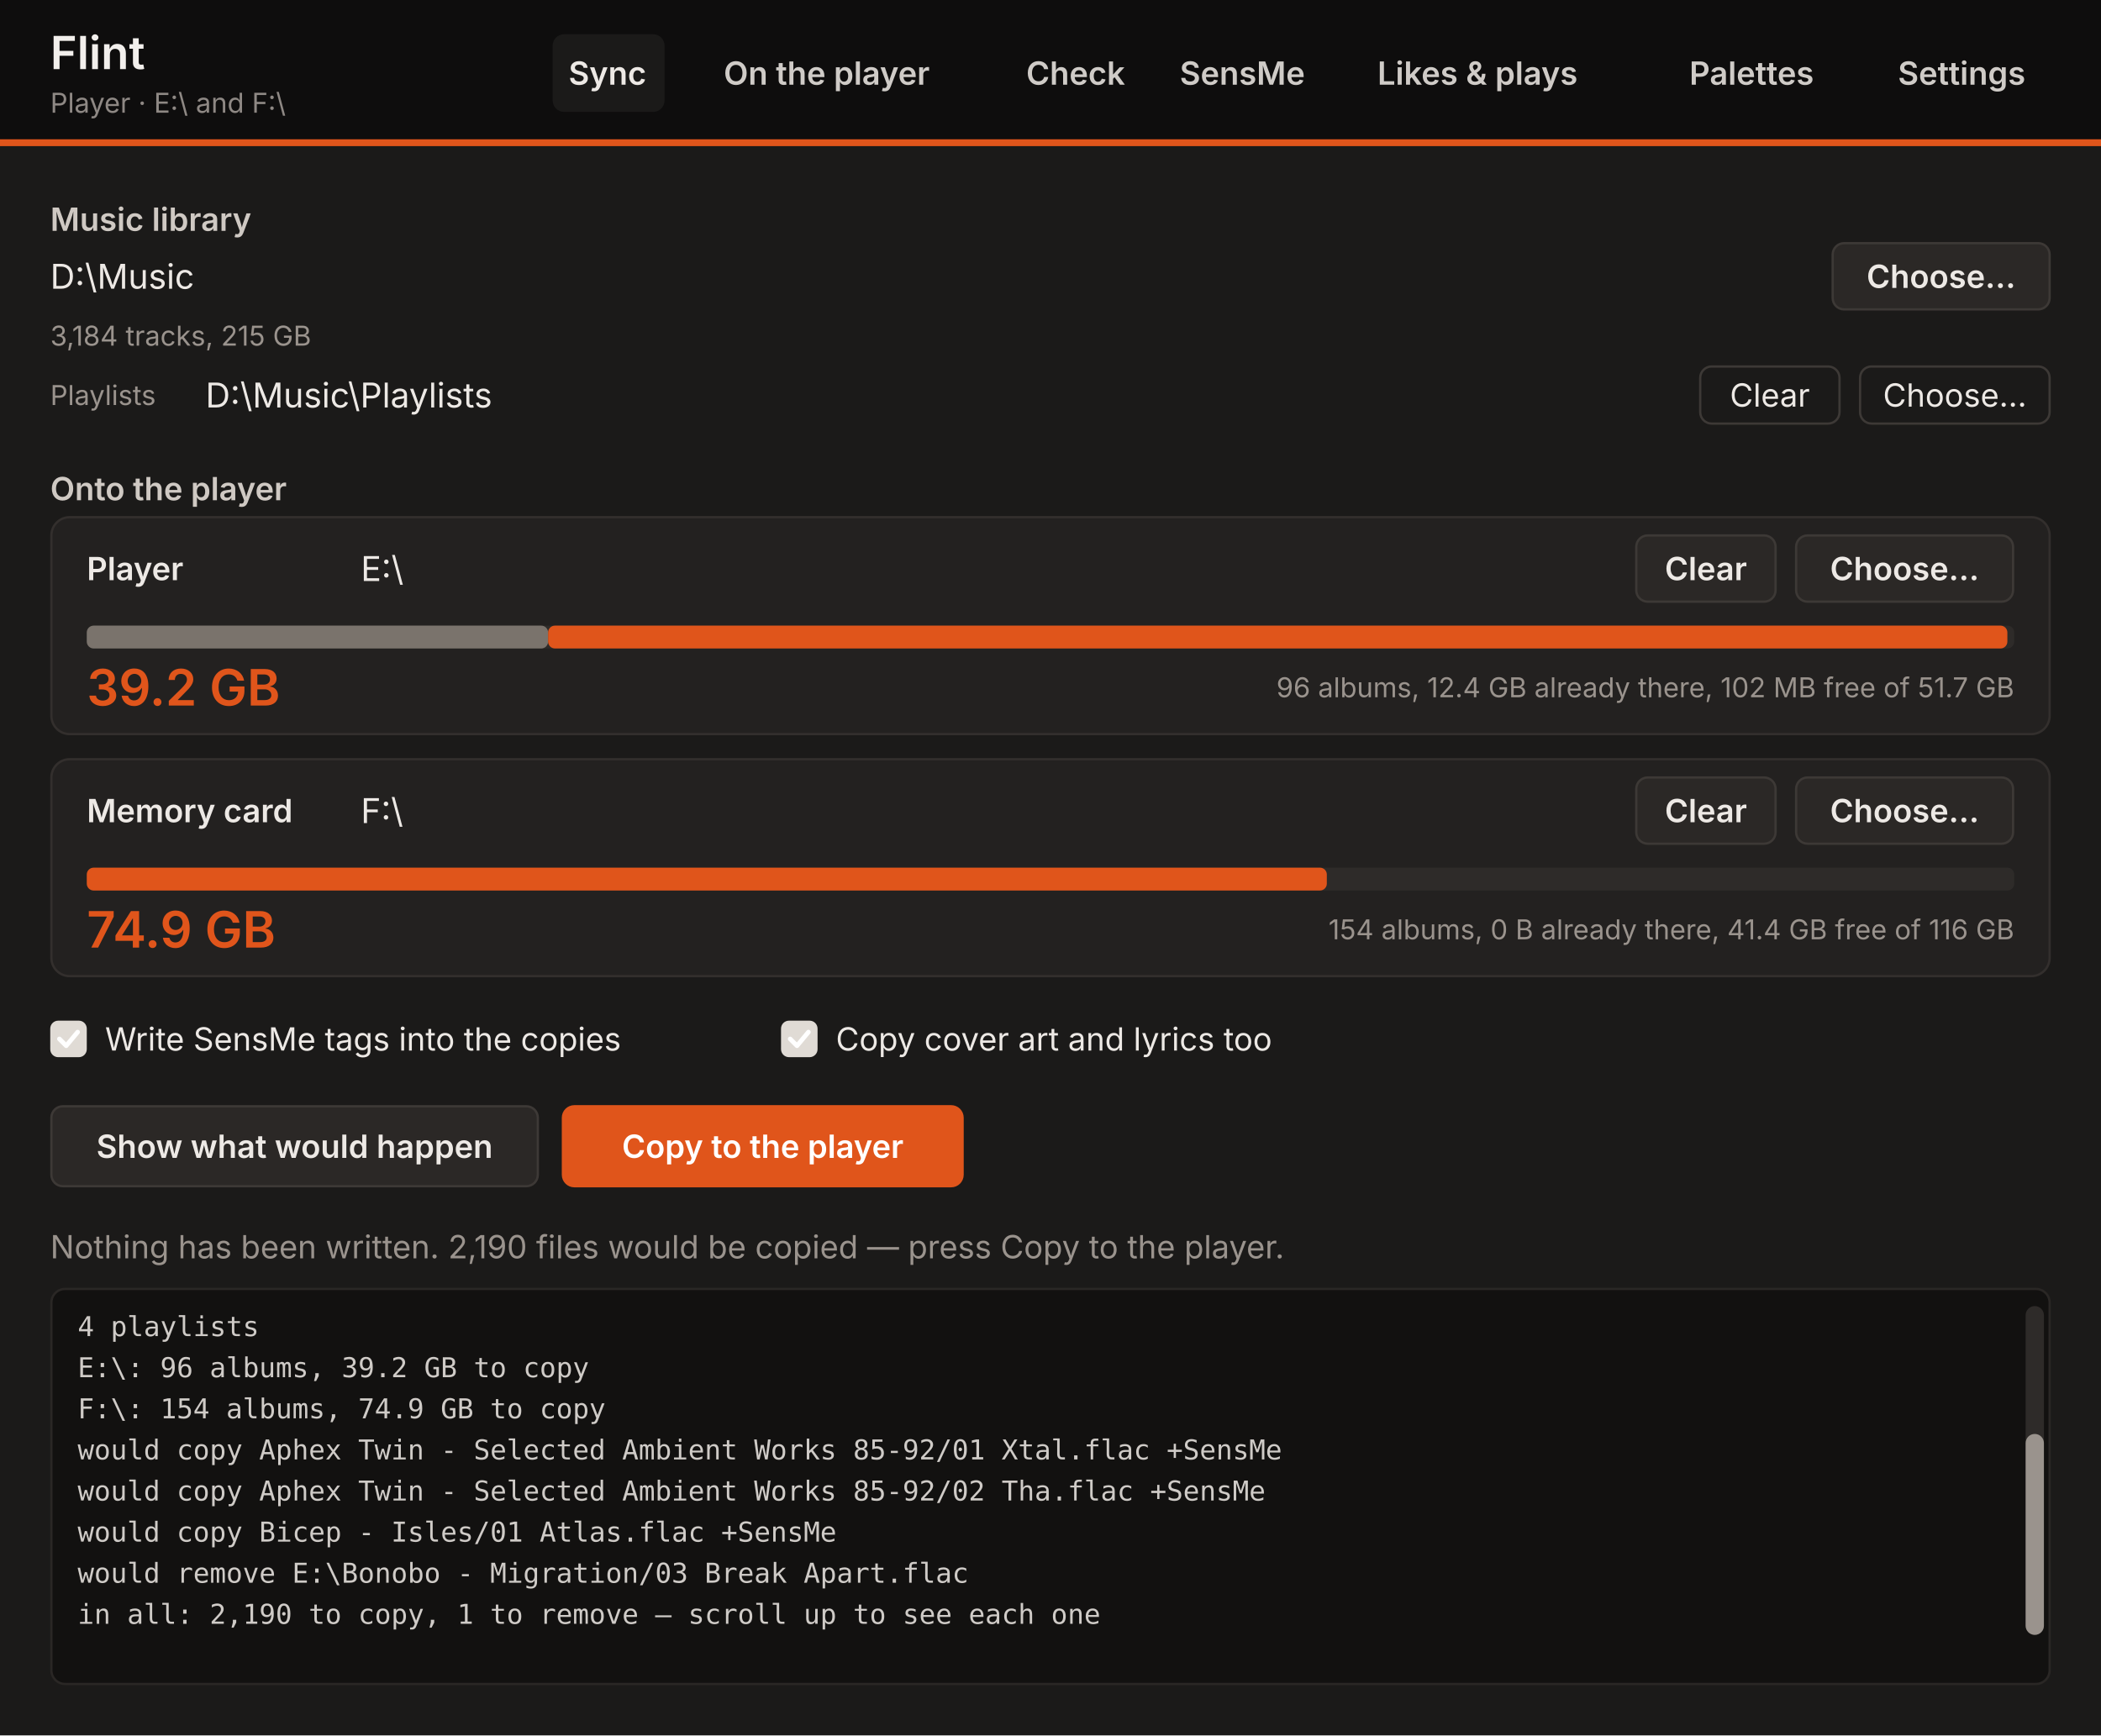
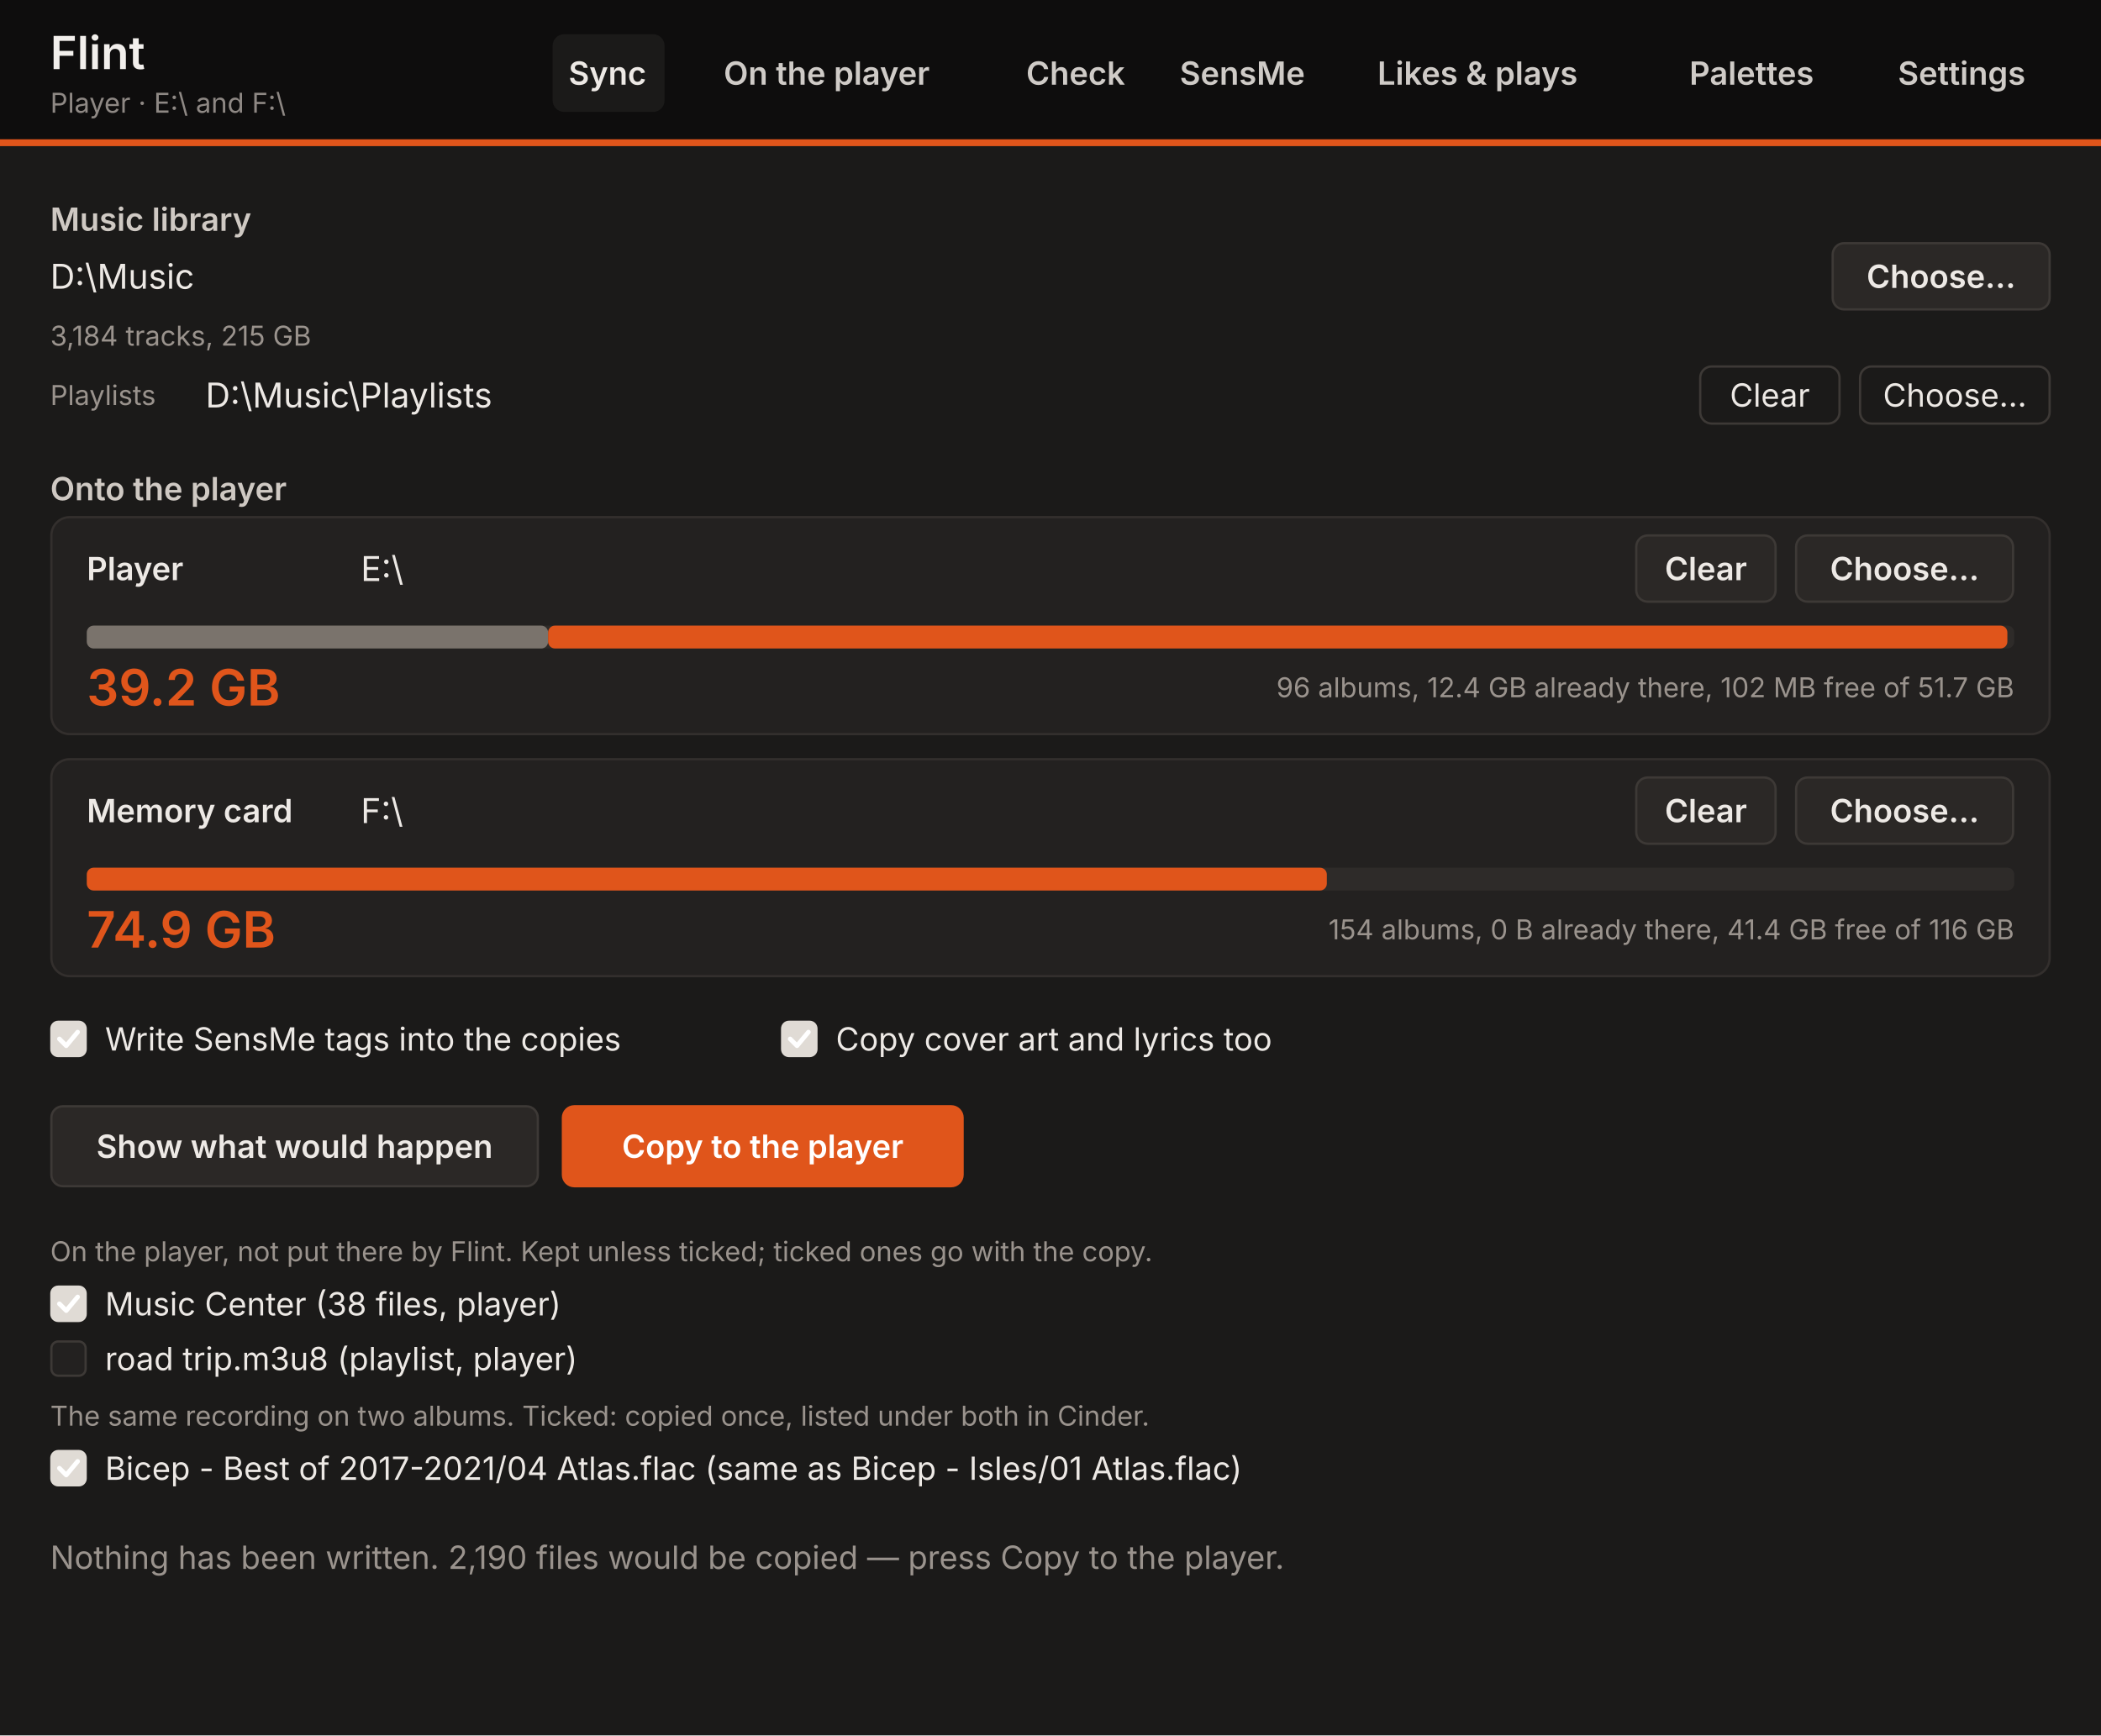
<svg xmlns="http://www.w3.org/2000/svg" width="920" height="760" viewBox="0 0 920 760" font-kerning="normal">
  <rect x="0" y="0" width="920" height="760" fill="#1b1a19" />
  <rect x="0" y="0" width="920" height="64" fill="#0e0d0d" />
  <rect x="0" y="61" width="920" height="3" fill="#e0551b" />
  <text x="22" y="23" font-family="Segoe UI,Selawik,Inter,DejaVu Sans,Helvetica,Arial,sans-serif" font-size="20" font-weight="600" fill="#f2efec" text-anchor="start" dominant-baseline="central">Flint</text>
  <text x="22" y="45" font-family="Segoe UI,Selawik,Inter,DejaVu Sans,Helvetica,Arial,sans-serif" font-size="12" fill="#8e8884" text-anchor="start" dominant-baseline="central">Player · E:\ and F:\</text>
  <rect x="242" y="15" width="49" height="34" rx="5" fill="#1b1a19" />
  <text x="266" y="32" font-family="Segoe UI,Selawik,Inter,DejaVu Sans,Helvetica,Arial,sans-serif" font-size="14" font-weight="600" fill="#ede9e5" text-anchor="middle" dominant-baseline="central">Sync</text>
  <text x="362" y="32" font-family="Segoe UI,Selawik,Inter,DejaVu Sans,Helvetica,Arial,sans-serif" font-size="14" font-weight="600" fill="#cfcbc7" text-anchor="middle" dominant-baseline="central">On the player</text>
  <text x="471" y="32" font-family="Segoe UI,Selawik,Inter,DejaVu Sans,Helvetica,Arial,sans-serif" font-size="14" font-weight="600" fill="#cfcbc7" text-anchor="middle" dominant-baseline="central">Check</text>
  <text x="544" y="32" font-family="Segoe UI,Selawik,Inter,DejaVu Sans,Helvetica,Arial,sans-serif" font-size="14" font-weight="600" fill="#cfcbc7" text-anchor="middle" dominant-baseline="central">SensMe</text>
  <text x="647" y="32" font-family="Segoe UI,Selawik,Inter,DejaVu Sans,Helvetica,Arial,sans-serif" font-size="14" font-weight="600" fill="#cfcbc7" text-anchor="middle" dominant-baseline="central">Likes &amp; plays</text>
  <text x="767" y="32" font-family="Segoe UI,Selawik,Inter,DejaVu Sans,Helvetica,Arial,sans-serif" font-size="14" font-weight="600" fill="#cfcbc7" text-anchor="middle" dominant-baseline="central">Palettes</text>
  <text x="859" y="32" font-family="Segoe UI,Selawik,Inter,DejaVu Sans,Helvetica,Arial,sans-serif" font-size="14" font-weight="600" fill="#cfcbc7" text-anchor="middle" dominant-baseline="central">Settings</text>
  <text x="22" y="96" font-family="Segoe UI,Selawik,Inter,DejaVu Sans,Helvetica,Arial,sans-serif" font-size="14" font-weight="600" fill="#cfc9c3" text-anchor="start" dominant-baseline="central">Music library</text>
  <text x="22" y="121" font-family="Segoe UI,Selawik,Inter,DejaVu Sans,Helvetica,Arial,sans-serif" font-size="15" fill="#ede9e5" text-anchor="start" dominant-baseline="central">D:\Music</text>
  <rect x="802.5" y="106.5" width="95" height="29" rx="5" fill="#2b2826" stroke="#3d3936" stroke-width="1" />
  <text x="850" y="121" font-family="Segoe UI,Selawik,Inter,DejaVu Sans,Helvetica,Arial,sans-serif" font-size="14" font-weight="600" fill="#ede9e5" text-anchor="middle" dominant-baseline="central">Choose…</text>
  <text x="22" y="147" font-family="Segoe UI,Selawik,Inter,DejaVu Sans,Helvetica,Arial,sans-serif" font-size="12" fill="#9a938d" text-anchor="start" dominant-baseline="central">3,184 tracks, 215 GB</text>
  <text x="22" y="173" font-family="Segoe UI,Selawik,Inter,DejaVu Sans,Helvetica,Arial,sans-serif" font-size="12" fill="#9a938d" text-anchor="start" dominant-baseline="central">Playlists</text>
  <text x="90" y="173" font-family="Segoe UI,Selawik,Inter,DejaVu Sans,Helvetica,Arial,sans-serif" font-size="15" fill="#ede9e5" text-anchor="start" dominant-baseline="central">D:\Music\Playlists</text>
  <rect x="814.5" y="160.5" width="83" height="25" rx="5" fill="none" stroke="#3d3936" stroke-width="1" />
  <text x="856" y="173" font-family="Segoe UI,Selawik,Inter,DejaVu Sans,Helvetica,Arial,sans-serif" font-size="14" fill="#ede9e5" text-anchor="middle" dominant-baseline="central">Choose…</text>
  <rect x="744.5" y="160.5" width="61" height="25" rx="5" fill="none" stroke="#3d3936" stroke-width="1" />
  <text x="775" y="173" font-family="Segoe UI,Selawik,Inter,DejaVu Sans,Helvetica,Arial,sans-serif" font-size="14" fill="#ede9e5" text-anchor="middle" dominant-baseline="central">Clear</text>
  <text x="22" y="214" font-family="Segoe UI,Selawik,Inter,DejaVu Sans,Helvetica,Arial,sans-serif" font-size="14" font-weight="600" fill="#cfc9c3" text-anchor="start" dominant-baseline="central">Onto the player</text>
  <rect x="22.5" y="226.5" width="875" height="95" rx="8" fill="#232120" stroke="#332f2d" stroke-width="1" />
  <text x="38" y="249" font-family="Segoe UI,Selawik,Inter,DejaVu Sans,Helvetica,Arial,sans-serif" font-size="14" font-weight="600" fill="#ede9e5" text-anchor="start" dominant-baseline="central">Player</text>
  <text x="158" y="249" font-family="Segoe UI,Selawik,Inter,DejaVu Sans,Helvetica,Arial,sans-serif" font-size="15" fill="#ede9e5" text-anchor="start" dominant-baseline="central">E:\</text>
  <rect x="716.5" y="234.5" width="61" height="29" rx="5" fill="#2b2826" stroke="#3d3936" stroke-width="1" />
  <text x="747" y="249" font-family="Segoe UI,Selawik,Inter,DejaVu Sans,Helvetica,Arial,sans-serif" font-size="14" font-weight="600" fill="#ede9e5" text-anchor="middle" dominant-baseline="central">Clear</text>
  <rect x="786.5" y="234.5" width="95" height="29" rx="5" fill="#2b2826" stroke="#3d3936" stroke-width="1" />
  <text x="834" y="249" font-family="Segoe UI,Selawik,Inter,DejaVu Sans,Helvetica,Arial,sans-serif" font-size="14" font-weight="600" fill="#ede9e5" text-anchor="middle" dominant-baseline="central">Choose…</text>
  <rect x="38" y="274" width="844" height="10" rx="3" fill="#2e2b29" />
  <rect x="38" y="274" width="202" height="10" rx="3" fill="#7a736c" />
  <rect x="240" y="274" width="639" height="10" rx="3" fill="#e0551b" />
  <text x="38" y="301" font-family="Segoe UI,Selawik,Inter,DejaVu Sans,Helvetica,Arial,sans-serif" font-size="22" font-weight="600" fill="#e0551b" text-anchor="start" dominant-baseline="central">39.2 GB</text>
  <text x="882" y="301" font-family="Segoe UI,Selawik,Inter,DejaVu Sans,Helvetica,Arial,sans-serif" font-size="12" fill="#9a938d" text-anchor="end" dominant-baseline="central">96 albums, 12.4 GB already there, 102 MB free of 51.7 GB</text>
  <rect x="22.5" y="332.5" width="875" height="95" rx="8" fill="#232120" stroke="#332f2d" stroke-width="1" />
  <text x="38" y="355" font-family="Segoe UI,Selawik,Inter,DejaVu Sans,Helvetica,Arial,sans-serif" font-size="14" font-weight="600" fill="#ede9e5" text-anchor="start" dominant-baseline="central">Memory card</text>
  <text x="158" y="355" font-family="Segoe UI,Selawik,Inter,DejaVu Sans,Helvetica,Arial,sans-serif" font-size="15" fill="#ede9e5" text-anchor="start" dominant-baseline="central">F:\</text>
  <rect x="716.5" y="340.5" width="61" height="29" rx="5" fill="#2b2826" stroke="#3d3936" stroke-width="1" />
  <text x="747" y="355" font-family="Segoe UI,Selawik,Inter,DejaVu Sans,Helvetica,Arial,sans-serif" font-size="14" font-weight="600" fill="#ede9e5" text-anchor="middle" dominant-baseline="central">Clear</text>
  <rect x="786.5" y="340.5" width="95" height="29" rx="5" fill="#2b2826" stroke="#3d3936" stroke-width="1" />
  <text x="834" y="355" font-family="Segoe UI,Selawik,Inter,DejaVu Sans,Helvetica,Arial,sans-serif" font-size="14" font-weight="600" fill="#ede9e5" text-anchor="middle" dominant-baseline="central">Choose…</text>
  <rect x="38" y="380" width="844" height="10" rx="3" fill="#2e2b29" />
  <rect x="38" y="380" width="543" height="10" rx="3" fill="#e0551b" />
  <text x="38" y="407" font-family="Segoe UI,Selawik,Inter,DejaVu Sans,Helvetica,Arial,sans-serif" font-size="22" font-weight="600" fill="#e0551b" text-anchor="start" dominant-baseline="central">74.9 GB</text>
  <text x="882" y="407" font-family="Segoe UI,Selawik,Inter,DejaVu Sans,Helvetica,Arial,sans-serif" font-size="12" fill="#9a938d" text-anchor="end" dominant-baseline="central">154 albums, 0 B already there, 41.4 GB free of 116 GB</text>
  <rect x="22.5" y="447.5" width="15" height="15" rx="3" fill="#e0dbd5" stroke="#e0dbd5" stroke-width="1" />
  <polyline points="26,455 29,458 34,452" fill="none" stroke="#ffffff" stroke-width="2" stroke-linecap="round" stroke-linejoin="round" />
  <text x="46" y="455" font-family="Segoe UI,Selawik,Inter,DejaVu Sans,Helvetica,Arial,sans-serif" font-size="14" fill="#ede9e5" text-anchor="start" dominant-baseline="central">Write SensMe tags into the copies</text>
  <rect x="342.5" y="447.5" width="15" height="15" rx="3" fill="#e0dbd5" stroke="#e0dbd5" stroke-width="1" />
  <polyline points="346,455 349,458 354,452" fill="none" stroke="#ffffff" stroke-width="2" stroke-linecap="round" stroke-linejoin="round" />
  <text x="366" y="455" font-family="Segoe UI,Selawik,Inter,DejaVu Sans,Helvetica,Arial,sans-serif" font-size="14" fill="#ede9e5" text-anchor="start" dominant-baseline="central">Copy cover art and lyrics too</text>
  <rect x="22.5" y="484.5" width="213" height="35" rx="5" fill="#2b2826" stroke="#3d3936" stroke-width="1" />
  <text x="129" y="502" font-family="Segoe UI,Selawik,Inter,DejaVu Sans,Helvetica,Arial,sans-serif" font-size="14" font-weight="600" fill="#ede9e5" text-anchor="middle" dominant-baseline="central">Show what would happen</text>
  <rect x="246.5" y="484.5" width="175" height="35" rx="5" fill="#e0551b" stroke="#e0551b" stroke-width="1" />
  <text x="334" y="502" font-family="Segoe UI,Selawik,Inter,DejaVu Sans,Helvetica,Arial,sans-serif" font-size="14" font-weight="600" fill="#ffffff" text-anchor="middle" dominant-baseline="central">Copy to the player</text>
-   <text x="22" y="546" font-family="Segoe UI,Selawik,Inter,DejaVu Sans,Helvetica,Arial,sans-serif" font-size="14" fill="#9a938d" text-anchor="start" dominant-baseline="central">Nothing has been written. 2,190 files would be copied — press Copy to the player.</text>
-   <rect x="22.5" y="564.5" width="875" height="173" rx="6" fill="#121110" stroke="#2a2725" stroke-width="1" />
-   <text x="34" y="581" font-family="Consolas,Cascadia Mono,DejaVu Sans Mono,Menlo,monospace" font-size="12" fill="#cfcbc7" text-anchor="start" dominant-baseline="central">4 playlists</text>
-   <text x="34" y="599" font-family="Consolas,Cascadia Mono,DejaVu Sans Mono,Menlo,monospace" font-size="12" fill="#cfcbc7" text-anchor="start" dominant-baseline="central">E:\: 96 albums, 39.2 GB to copy</text>
-   <text x="34" y="617" font-family="Consolas,Cascadia Mono,DejaVu Sans Mono,Menlo,monospace" font-size="12" fill="#cfcbc7" text-anchor="start" dominant-baseline="central">F:\: 154 albums, 74.9 GB to copy</text>
-   <text x="34" y="635" font-family="Consolas,Cascadia Mono,DejaVu Sans Mono,Menlo,monospace" font-size="12" fill="#cfcbc7" text-anchor="start" dominant-baseline="central">would copy    Aphex Twin - Selected Ambient Works 85-92/01 Xtal.flac  +SensMe</text>
-   <text x="34" y="653" font-family="Consolas,Cascadia Mono,DejaVu Sans Mono,Menlo,monospace" font-size="12" fill="#cfcbc7" text-anchor="start" dominant-baseline="central">would copy    Aphex Twin - Selected Ambient Works 85-92/02 Tha.flac  +SensMe</text>
-   <text x="34" y="671" font-family="Consolas,Cascadia Mono,DejaVu Sans Mono,Menlo,monospace" font-size="12" fill="#cfcbc7" text-anchor="start" dominant-baseline="central">would copy    Bicep - Isles/01 Atlas.flac  +SensMe</text>
-   <text x="34" y="689" font-family="Consolas,Cascadia Mono,DejaVu Sans Mono,Menlo,monospace" font-size="12" fill="#cfcbc7" text-anchor="start" dominant-baseline="central">would remove  E:\Bonobo - Migration/03 Break Apart.flac</text>
-   <text x="34" y="707" font-family="Consolas,Cascadia Mono,DejaVu Sans Mono,Menlo,monospace" font-size="12" fill="#cfcbc7" text-anchor="start" dominant-baseline="central">in all: 2,190 to copy, 1 to remove — scroll up to see each one</text>
-   <rect x="887" y="572" width="8" height="144" rx="4" fill="#2e2b29" />
-   <rect x="887" y="628" width="8" height="88" rx="4" fill="#9a938d" />
+   <text x="22" y="548" font-family="Segoe UI,Selawik,Inter,DejaVu Sans,Helvetica,Arial,sans-serif" font-size="12" fill="#9a938d" text-anchor="start" dominant-baseline="central">On the player, not put there by Flint. Kept unless ticked; ticked ones go with the copy.</text>
+   <rect x="22.5" y="563.5" width="15" height="15" rx="3" fill="#e0dbd5" stroke="#e0dbd5" stroke-width="1" />
+   <polyline points="26,571 29,574 34,568" fill="none" stroke="#ffffff" stroke-width="2" stroke-linecap="round" stroke-linejoin="round" />
+   <text x="46" y="571" font-family="Segoe UI,Selawik,Inter,DejaVu Sans,Helvetica,Arial,sans-serif" font-size="14" fill="#ede9e5" text-anchor="start" dominant-baseline="central">Music Center (38 files, player)</text>
+   <rect x="22.5" y="587.5" width="15" height="15" rx="3" fill="#232120" stroke="#3d3936" stroke-width="1" />
+   <text x="46" y="595" font-family="Segoe UI,Selawik,Inter,DejaVu Sans,Helvetica,Arial,sans-serif" font-size="14" fill="#ede9e5" text-anchor="start" dominant-baseline="central">road trip.m3u8 (playlist, player)</text>
+   <text x="22" y="620" font-family="Segoe UI,Selawik,Inter,DejaVu Sans,Helvetica,Arial,sans-serif" font-size="12" fill="#9a938d" text-anchor="start" dominant-baseline="central">The same recording on two albums. Ticked: copied once, listed under both in Cinder.</text>
+   <rect x="22.5" y="635.5" width="15" height="15" rx="3" fill="#e0dbd5" stroke="#e0dbd5" stroke-width="1" />
+   <polyline points="26,643 29,646 34,640" fill="none" stroke="#ffffff" stroke-width="2" stroke-linecap="round" stroke-linejoin="round" />
+   <text x="46" y="643" font-family="Segoe UI,Selawik,Inter,DejaVu Sans,Helvetica,Arial,sans-serif" font-size="14" fill="#ede9e5" text-anchor="start" dominant-baseline="central">Bicep - Best of 2017-2021/04 Atlas.flac  (same as Bicep - Isles/01 Atlas.flac)</text>
+   <text x="22" y="682" font-family="Segoe UI,Selawik,Inter,DejaVu Sans,Helvetica,Arial,sans-serif" font-size="14" fill="#9a938d" text-anchor="start" dominant-baseline="central">Nothing has been written. 2,190 files would be copied — press Copy to the player.</text>
</svg>
